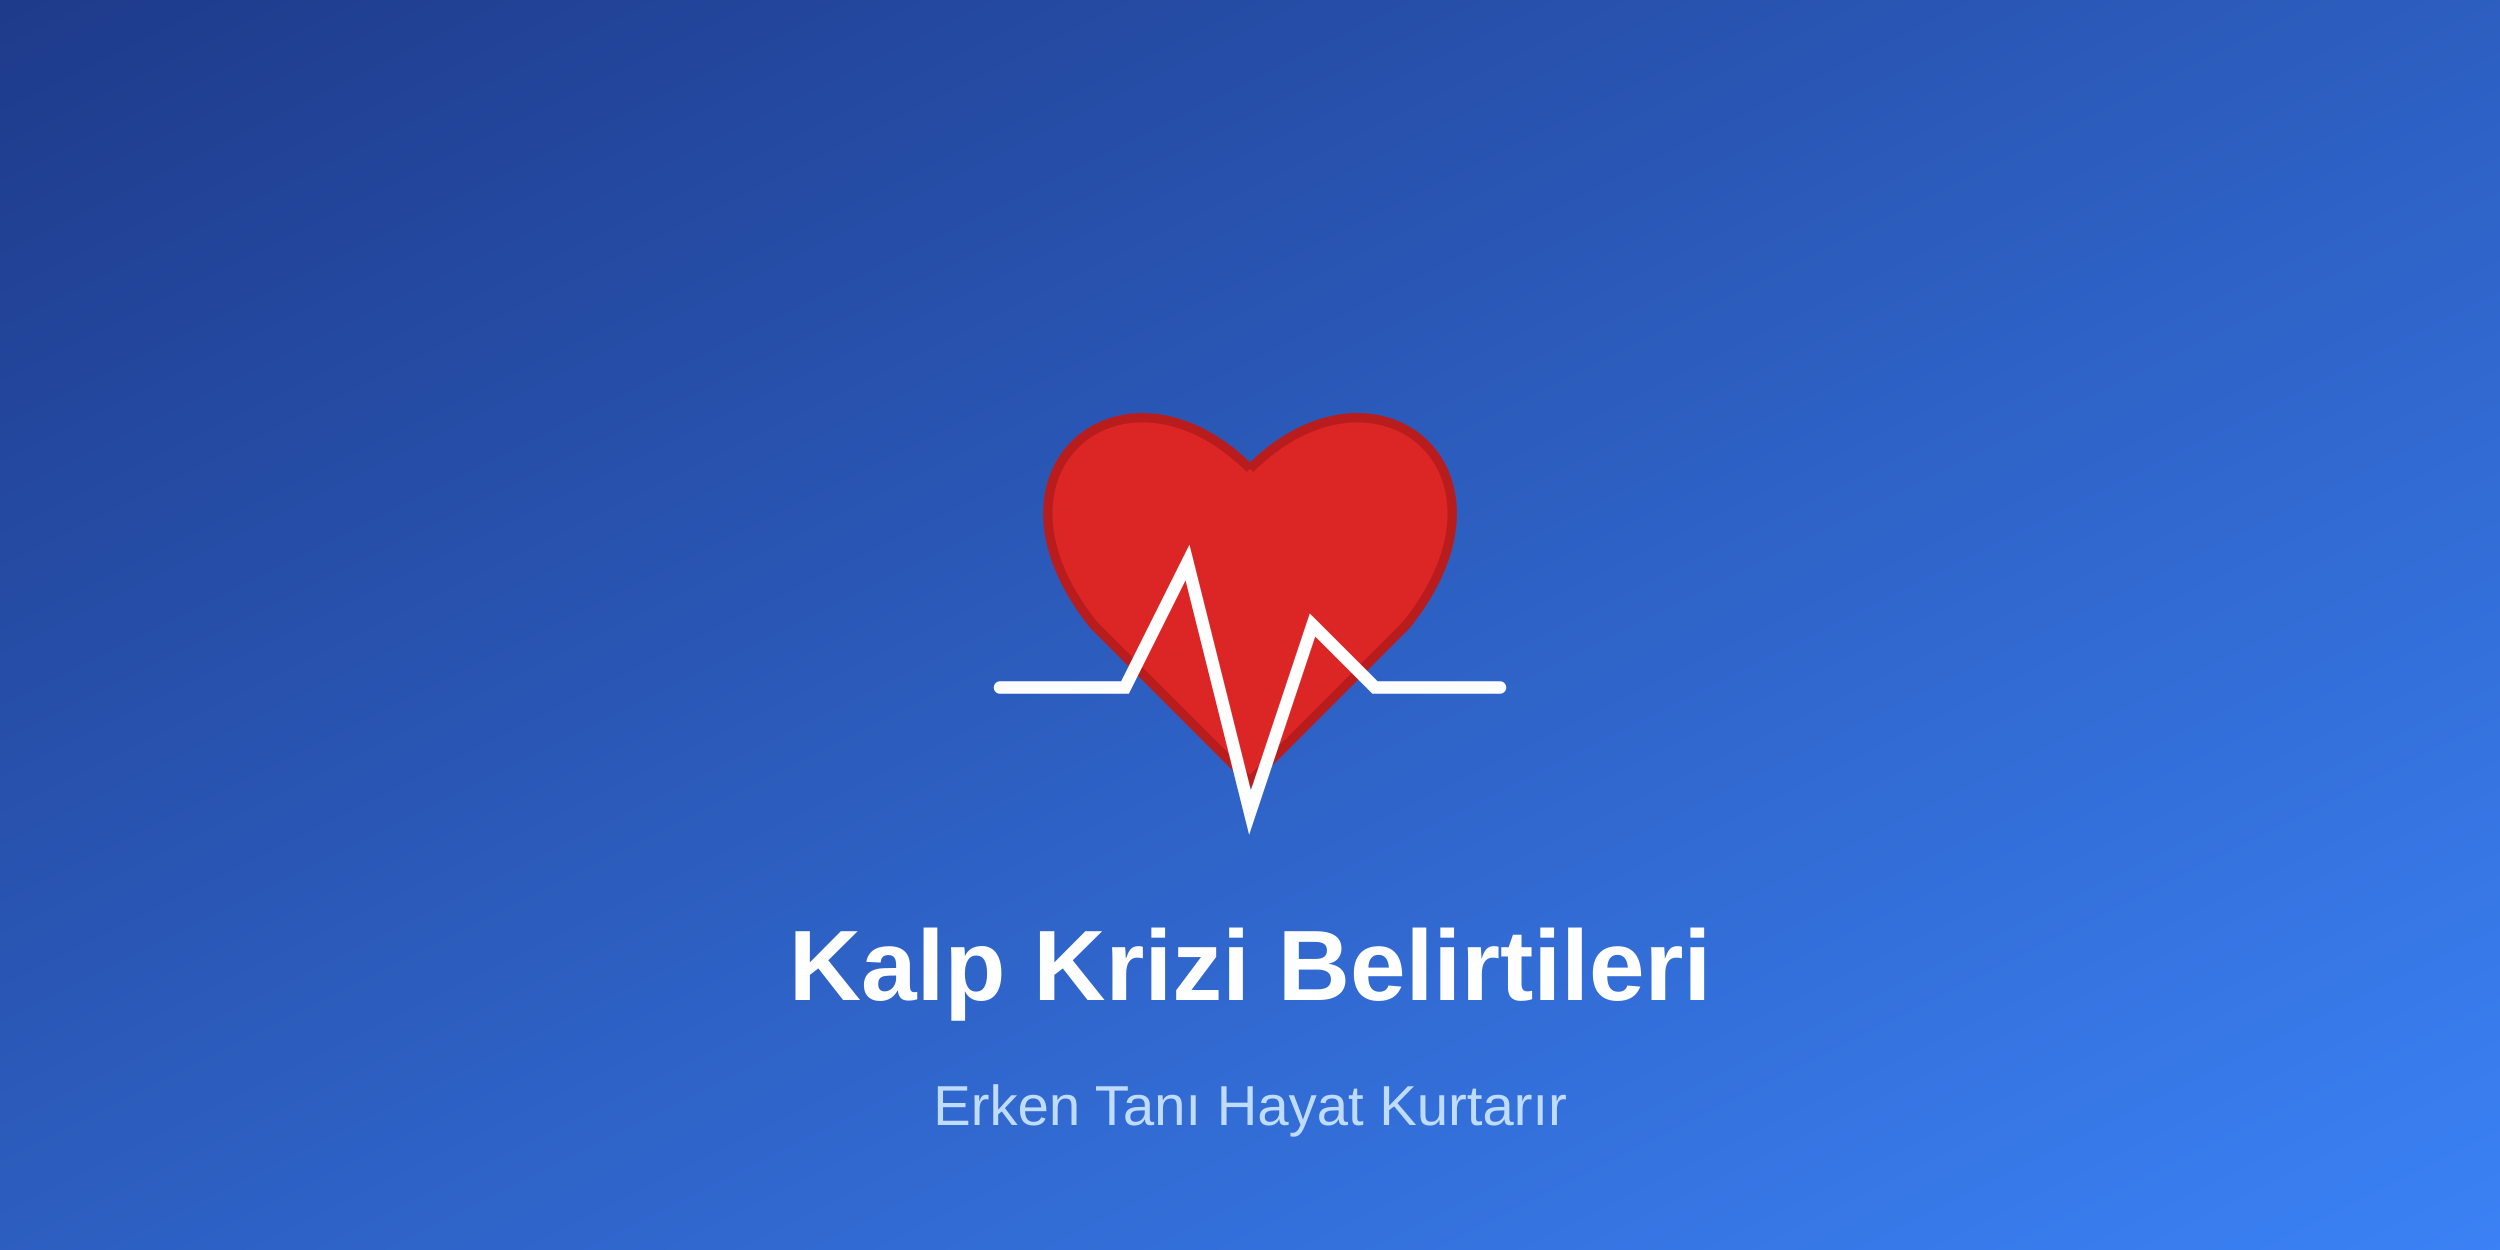
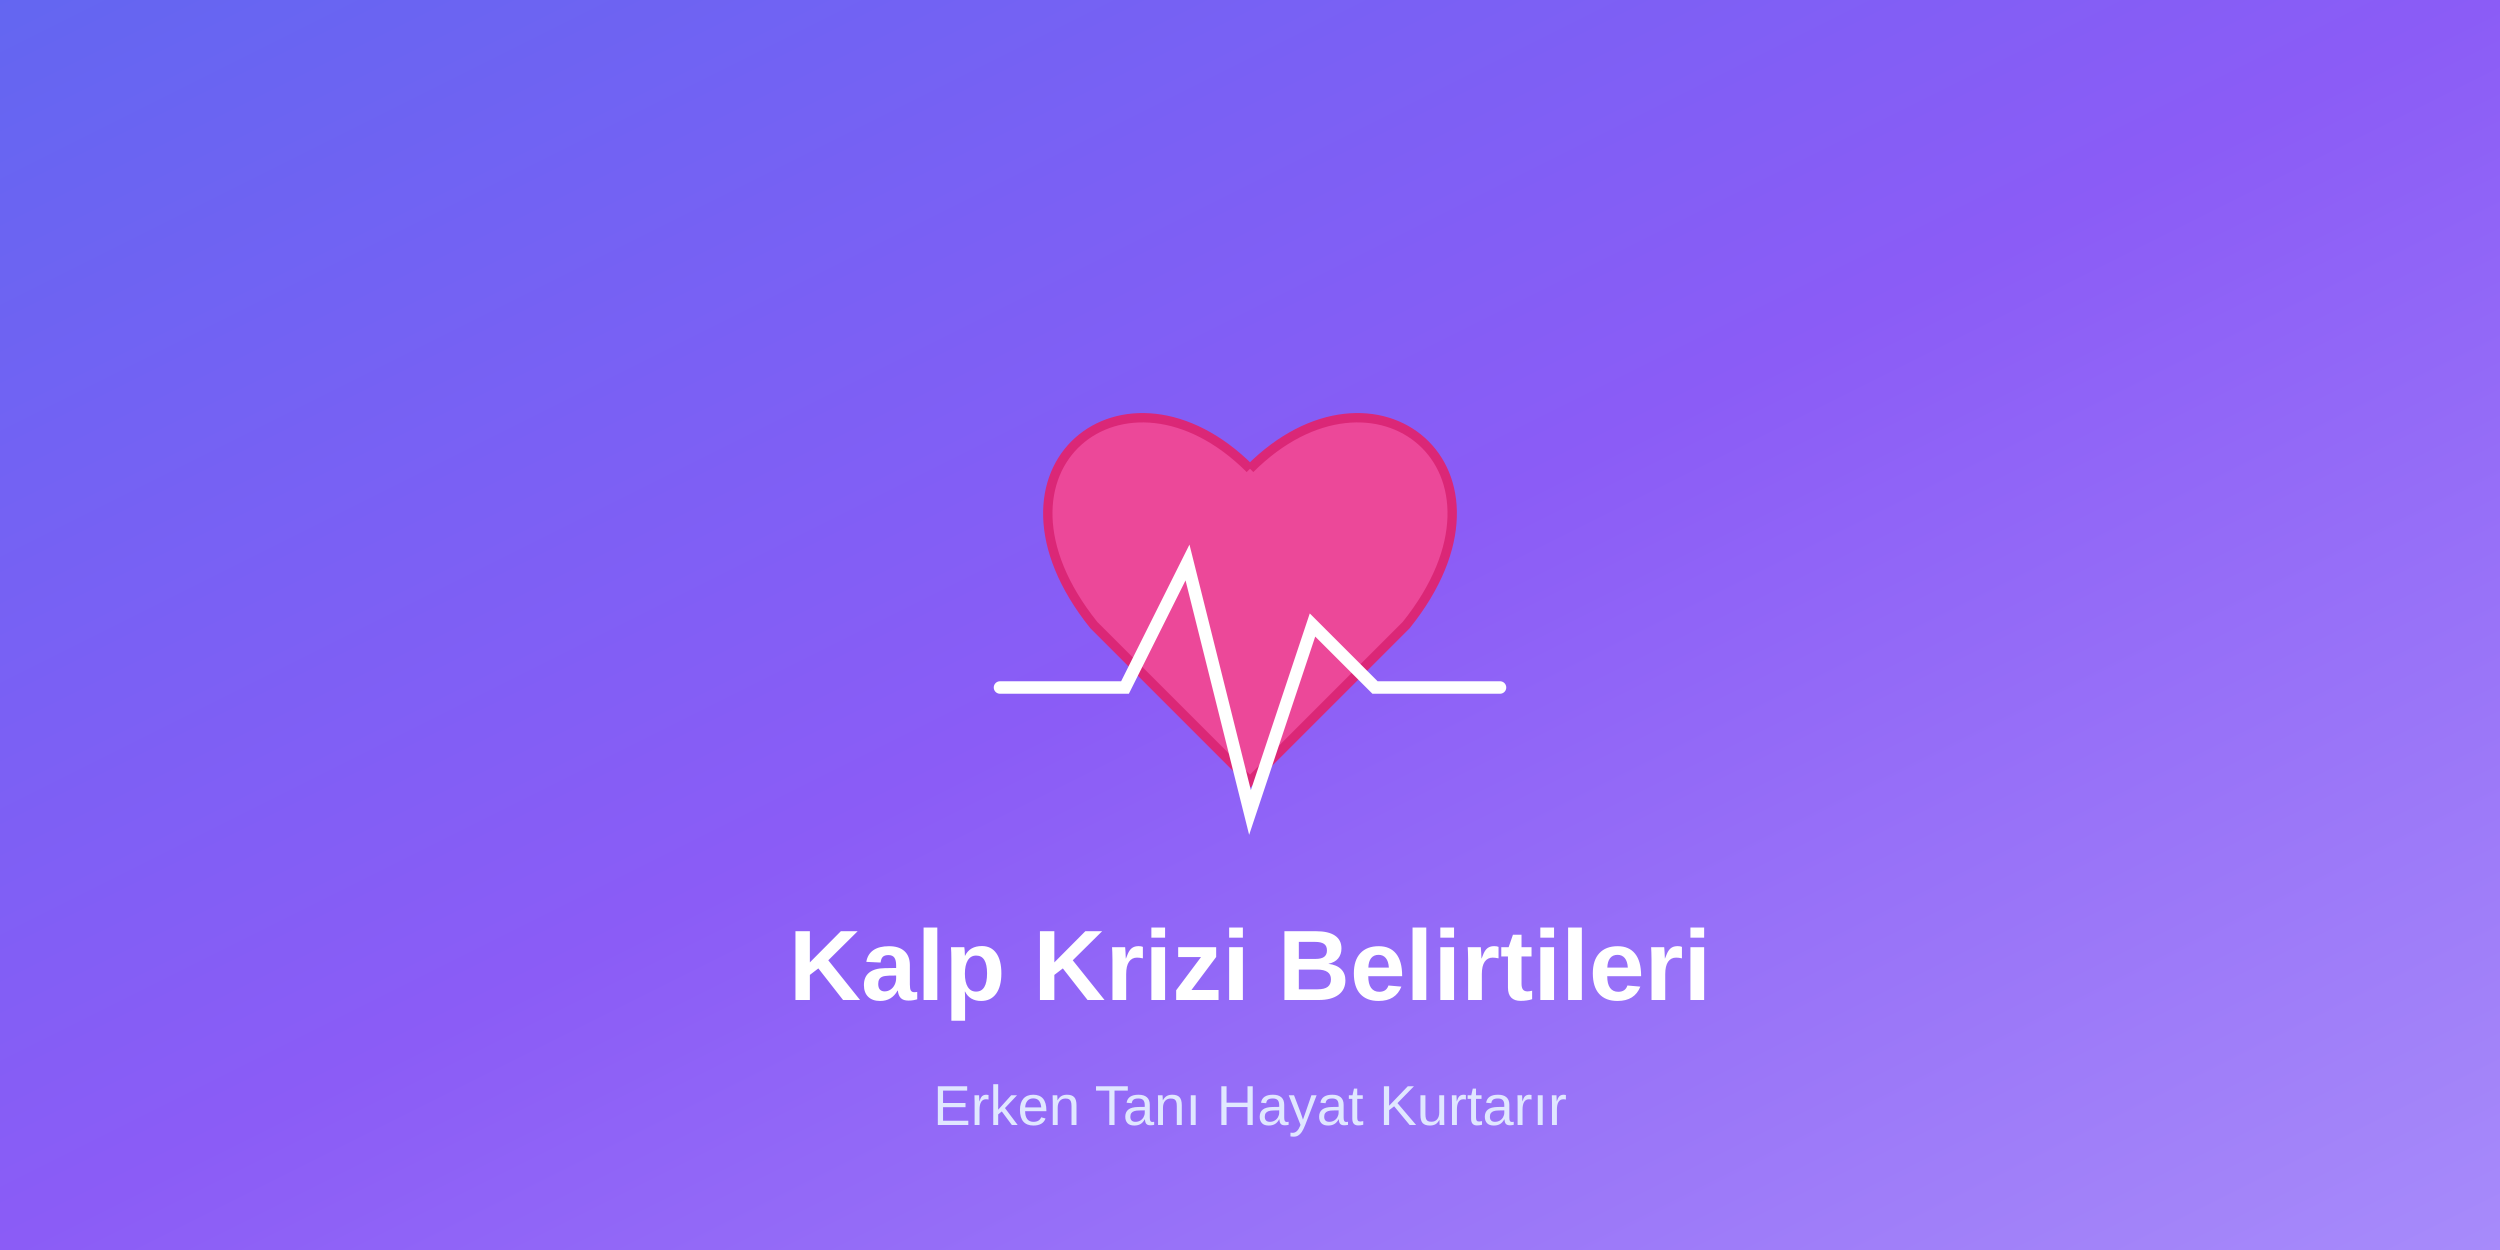
<svg xmlns="http://www.w3.org/2000/svg" viewBox="0 0 800 400" width="800" height="400">
  <defs>
-     <linearGradient id="bg" x1="0%" y1="0%" x2="100%" y2="100%">
-       <stop offset="0%" style="stop-color:#1E3A8A;stop-opacity:1" />
-       <stop offset="100%" style="stop-color:#3B82F6;stop-opacity:1" />
+     <linearGradient id="bgHeartTr" x1="0%" y1="0%" x2="100%" y2="100%">
+       <stop offset="0%" style="stop-color:#6366F1;stop-opacity:1" />
+       <stop offset="50%" style="stop-color:#8B5CF6;stop-opacity:1" />
+       <stop offset="100%" style="stop-color:#A78BFA;stop-opacity:1" />
    </linearGradient>
  </defs>
-   <rect width="800" height="400" fill="url(#bg)" />
+   <rect width="800" height="400" fill="url(#bgHeartTr)" />
  <g transform="translate(300, 100)">
-     <path d="M100 50 C60 10, 10 50, 50 100 L100 150 L150 100 C190 50, 140 10, 100 50" fill="#DC2626" stroke="#B91C1C" stroke-width="3" />
+     <path d="M100 50 C60 10, 10 50, 50 100 L100 150 L150 100 C190 50, 140 10, 100 50" fill="#EC4899" stroke="#DB2777" stroke-width="3" />
    <path d="M20 120 L60 120 L80 80 L100 160 L120 100 L140 120 L180 120" fill="none" stroke="#FFFFFF" stroke-width="4" stroke-linecap="round" />
  </g>
  <text x="400" y="320" font-family="Arial, sans-serif" font-size="32" font-weight="bold" fill="#FFFFFF" text-anchor="middle">
    Kalp Krizi Belirtileri
  </text>
-   <text x="400" y="360" font-family="Arial, sans-serif" font-size="18" fill="#BFDBFE" text-anchor="middle">
+   <text x="400" y="360" font-family="Arial, sans-serif" font-size="18" fill="#E0E7FF" text-anchor="middle">
    Erken Tanı Hayat Kurtarır
  </text>
</svg>
